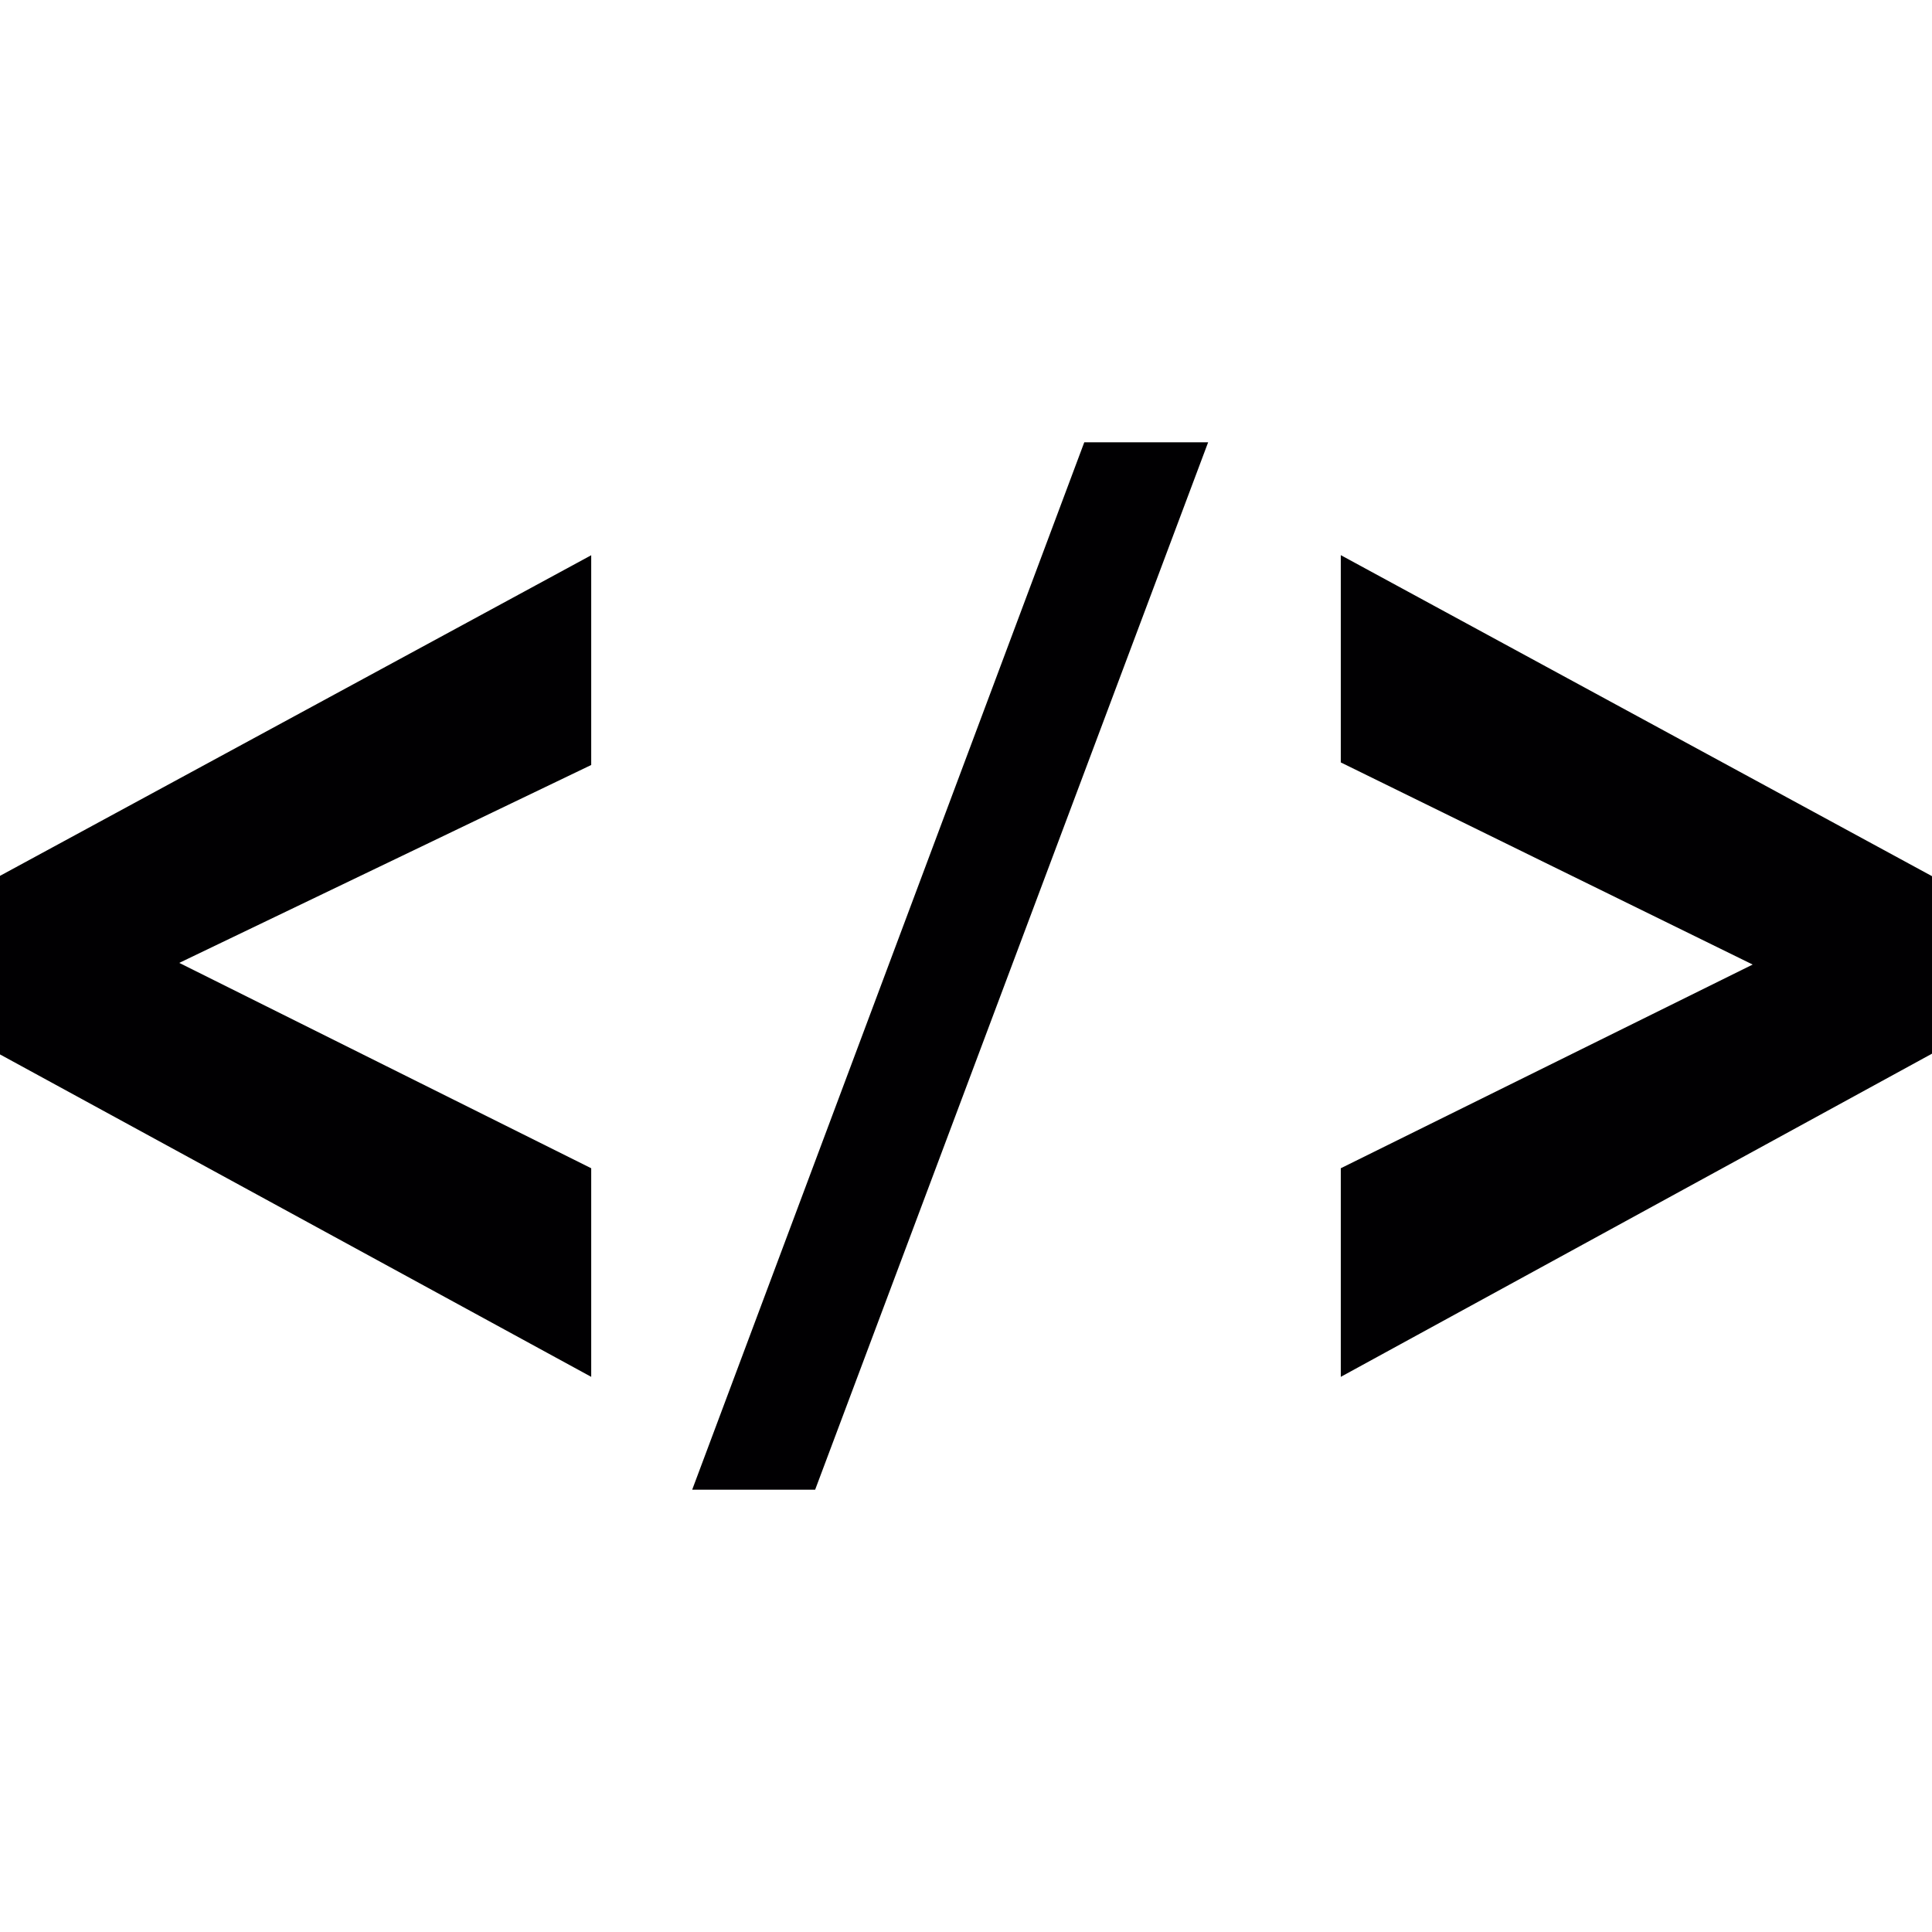
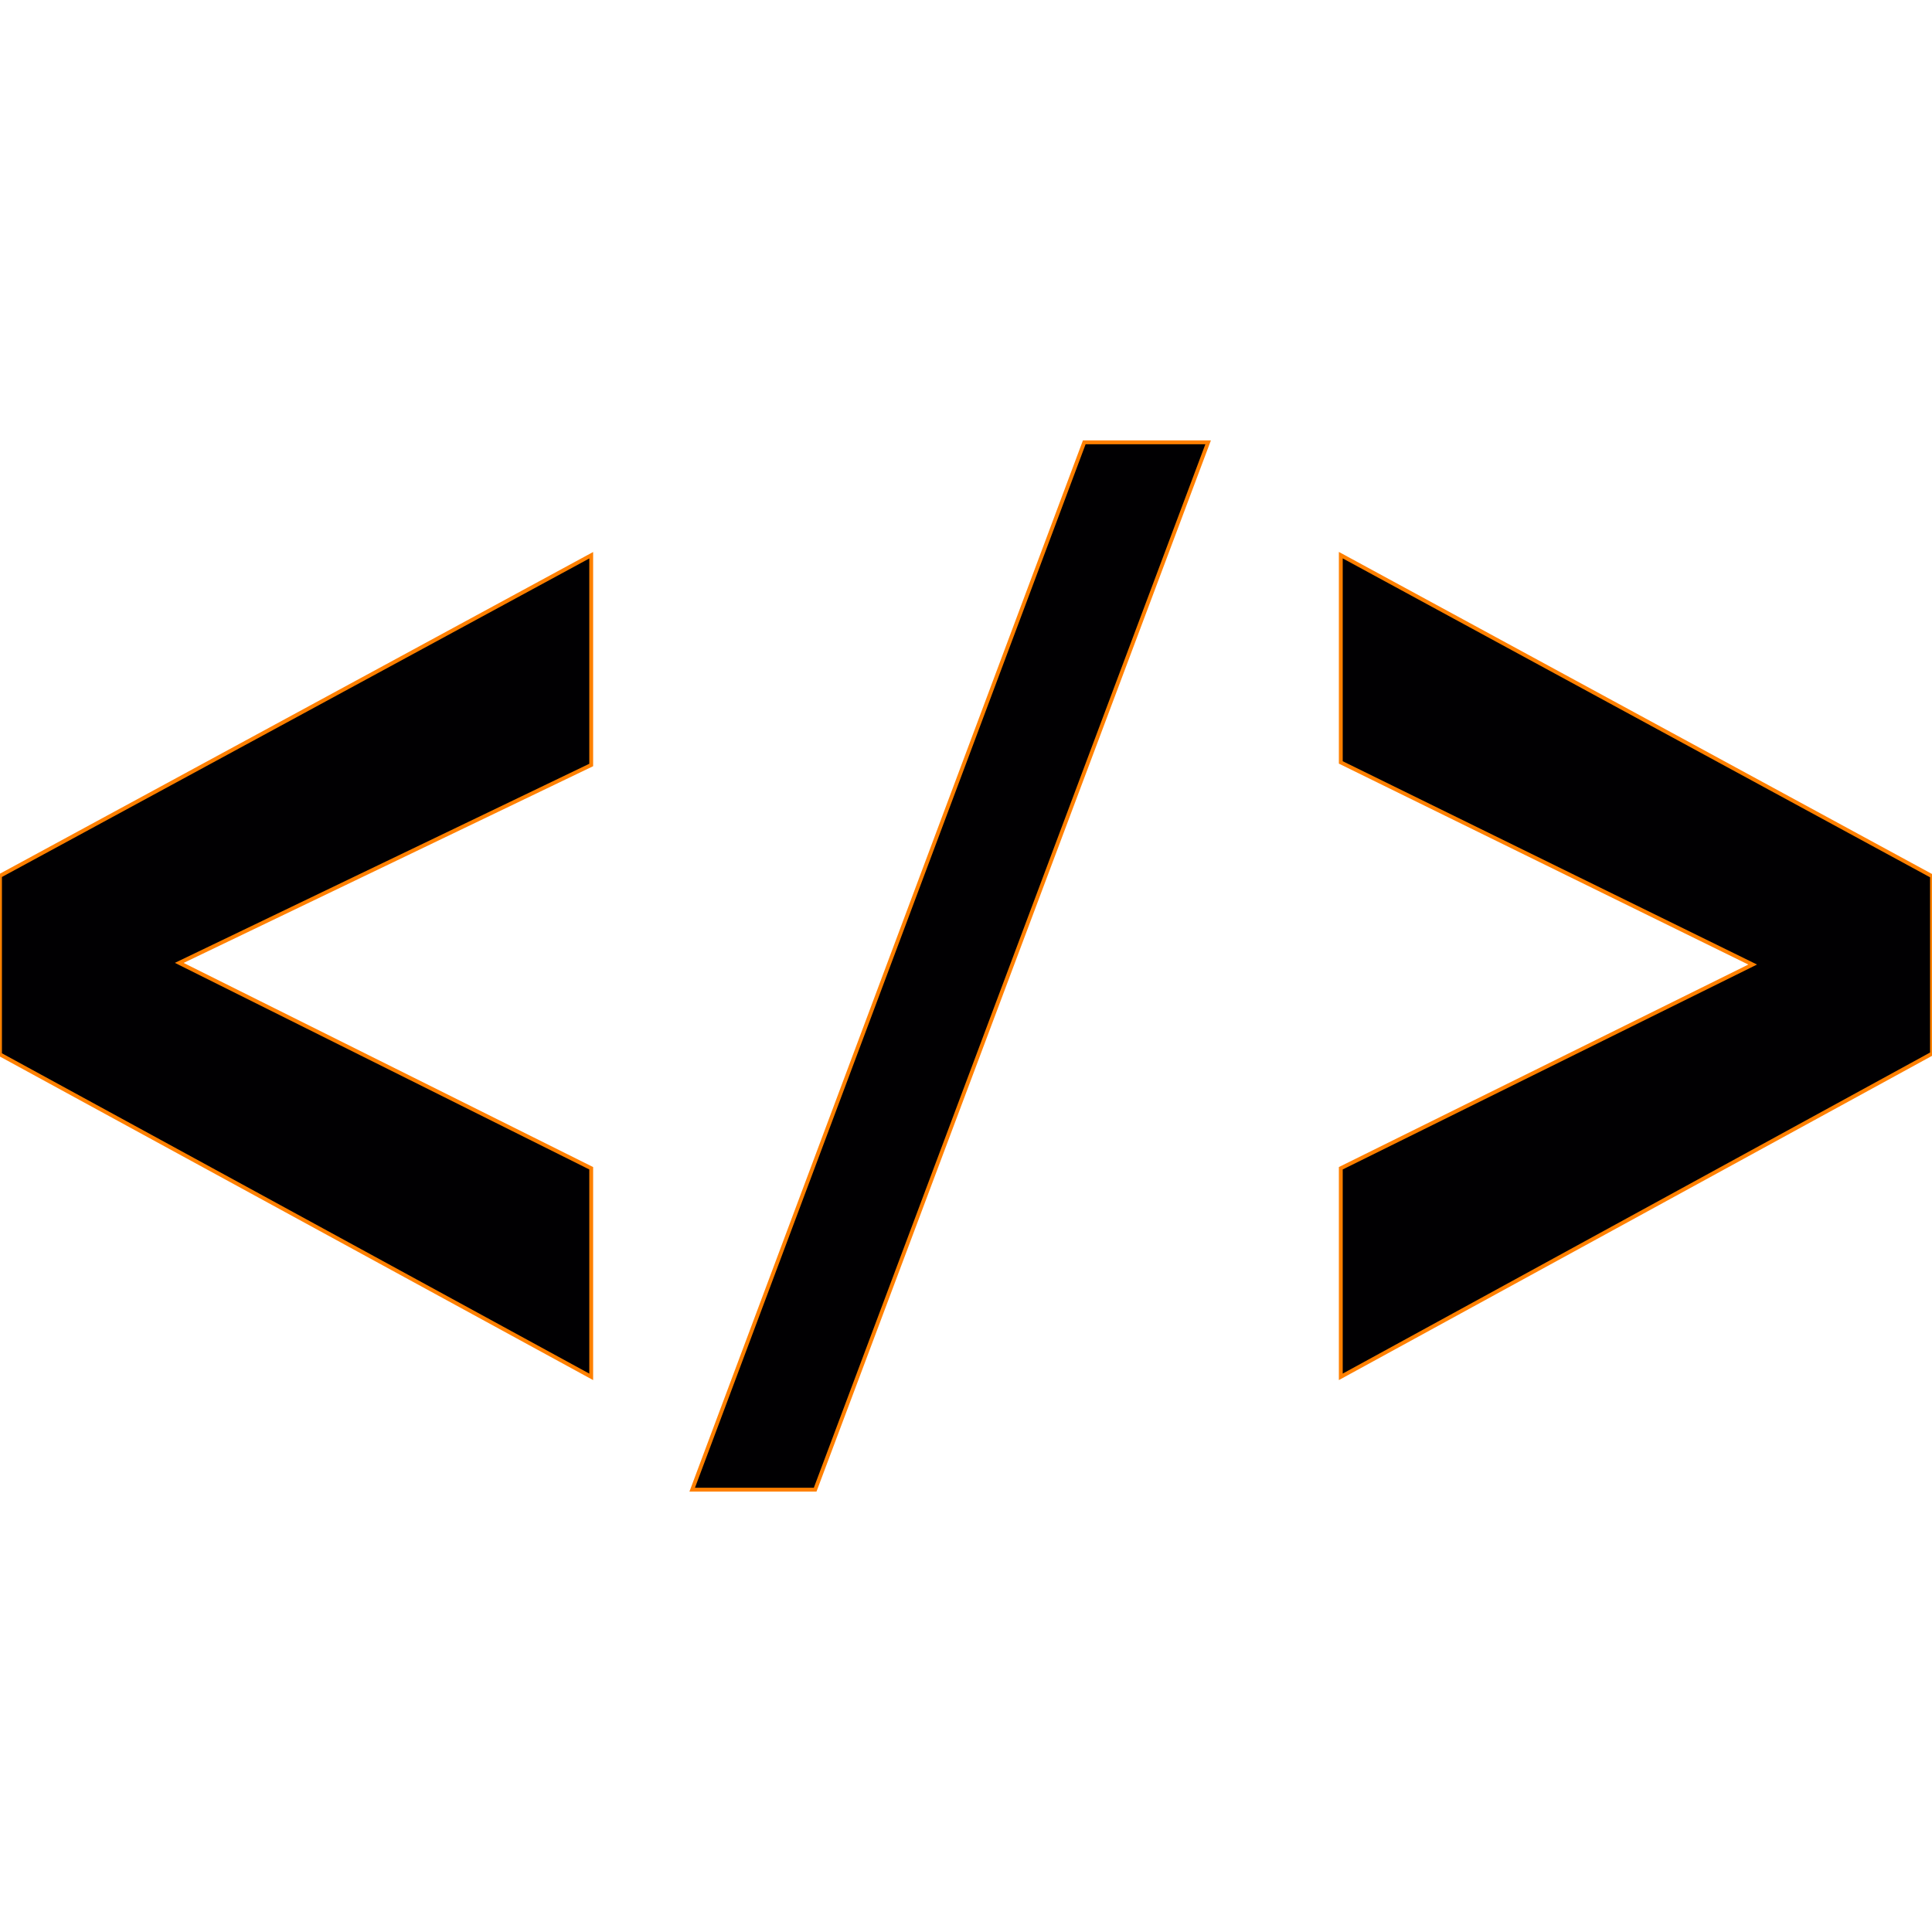
- <svg xmlns="http://www.w3.org/2000/svg" height="256px" width="256px" version="1.1" id="Capa_1" viewBox="0 0 502.664 502.664" xml:space="preserve" fill="#ff8040">
+ <svg xmlns="http://www.w3.org/2000/svg" height="800px" width="800px" version="1.1" id="Capa_1" viewBox="0 0 502.664 502.664" xml:space="preserve" fill="#ff8000" stroke="#ff8000">
  <g id="SVGRepo_bgCarrier" stroke-width="0" />
  <g id="SVGRepo_tracerCarrier" stroke-linecap="round" stroke-linejoin="round" />
  <g id="SVGRepo_iconCarrier">
    <g>
      <g>
        <path style="fill:#010002;" d="M153.821,358.226L0,274.337v-46.463l153.821-83.414v54.574L46.636,250.523l107.185,53.431 C153.821,303.954,153.821,358.226,153.821,358.226z" />
        <path style="fill:#010002;" d="M180.094,387.584L282.103,115.08h32.227L212.084,387.584H180.094z" />
        <path style="fill:#010002;" d="M348.843,358.226v-54.272l107.164-52.999l-107.164-52.59v-53.927l153.821,83.522v46.183 L348.843,358.226z" />
      </g>
      <g> </g>
      <g> </g>
      <g> </g>
      <g> </g>
      <g> </g>
      <g> </g>
      <g> </g>
      <g> </g>
      <g> </g>
      <g> </g>
      <g> </g>
      <g> </g>
      <g> </g>
      <g> </g>
      <g> </g>
    </g>
  </g>
</svg>
